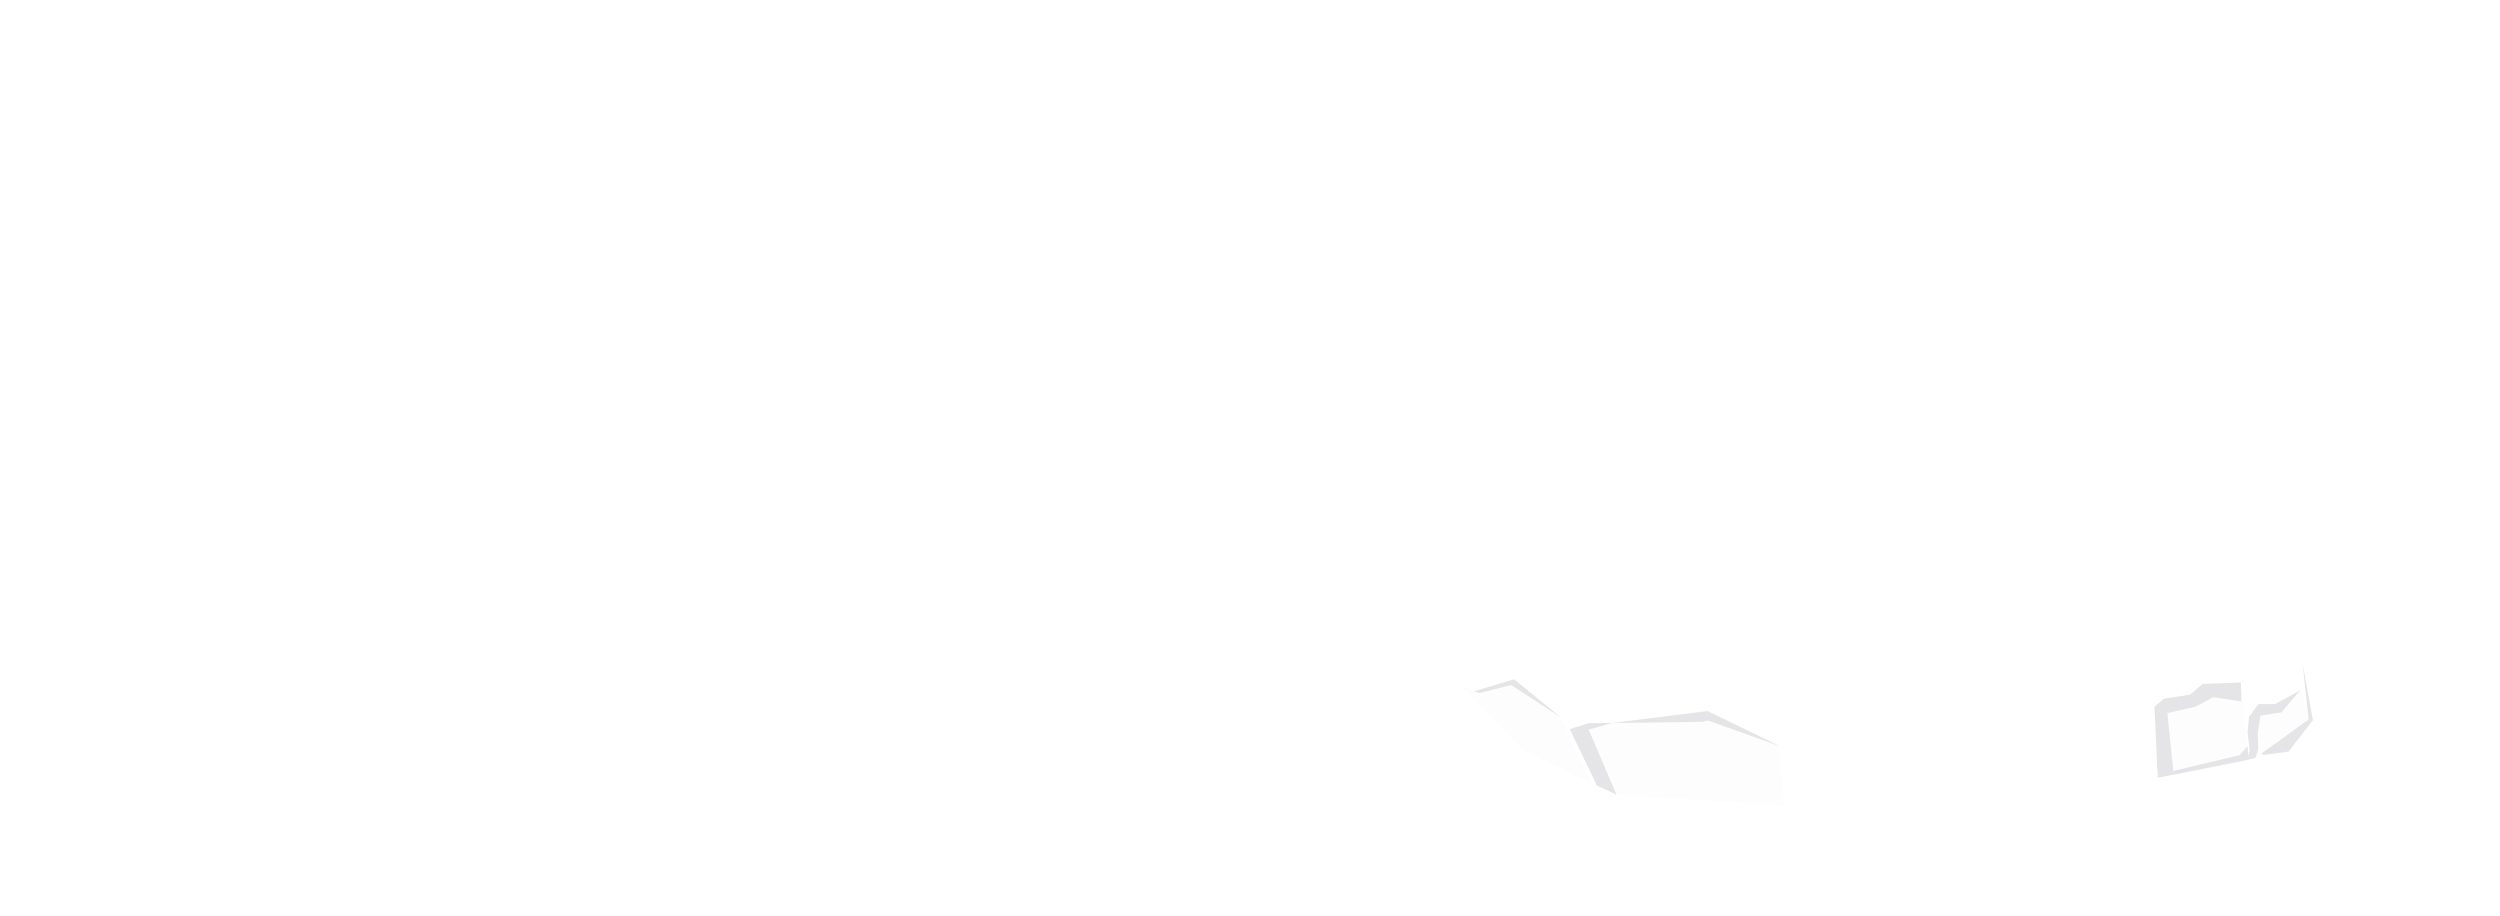
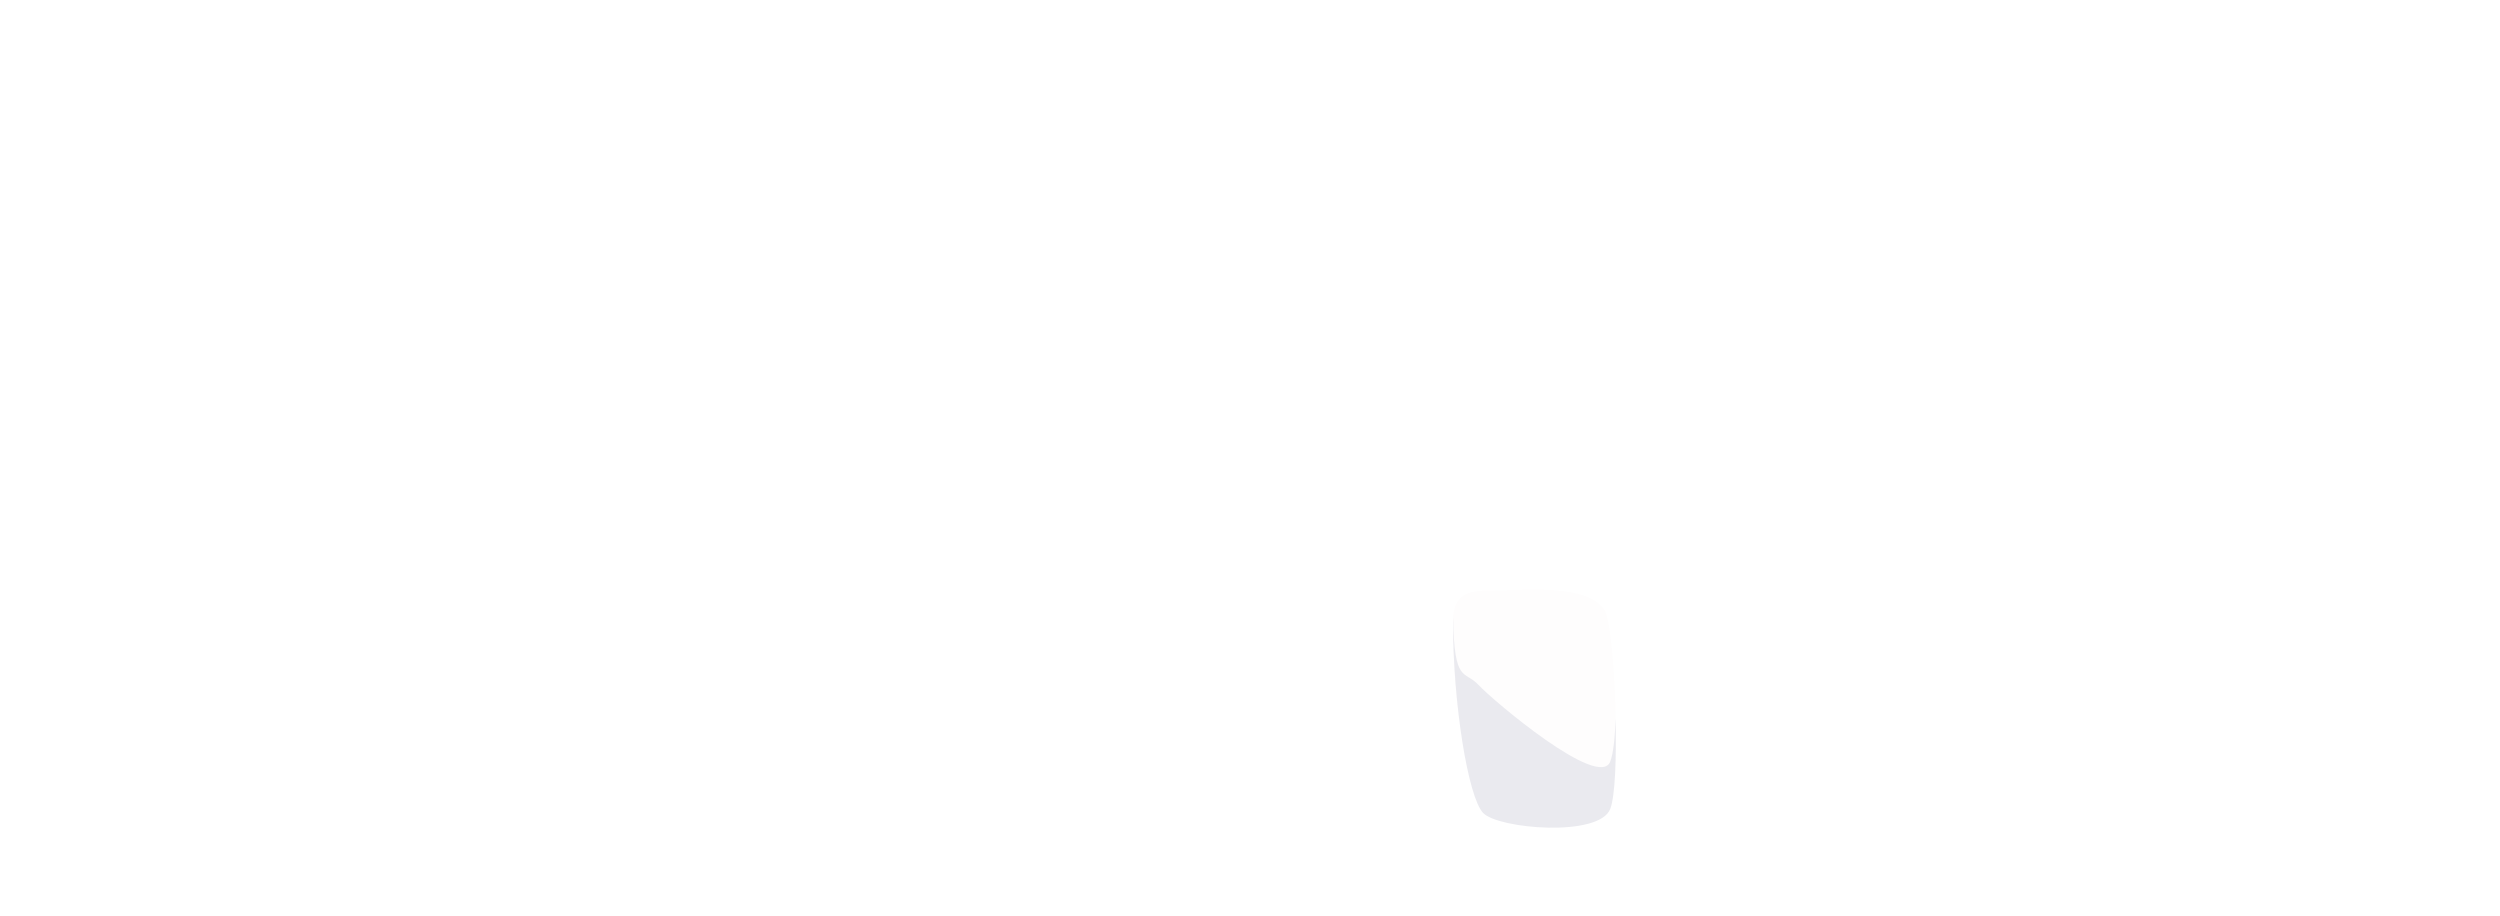
<svg xmlns="http://www.w3.org/2000/svg" width="546" height="200" viewBox="0 0 546 200" fill="none">
-   <path d="M350.524 157.913L346.609 159.394L352.972 173.535L389.666 175.954L388.476 162.689L372.879 157.164L350.524 157.913Z" fill="#FEFDFD" />
-   <path d="M353.047 173.535L348.777 171.57L342.839 159.247L346.938 157.958L352.197 157.866L346.958 159.352L353.047 173.535Z" fill="url(#paint0_linear_279_1517)" />
-   <path d="M353.047 173.535L348.777 171.57L342.839 159.247L346.938 157.958L352.197 157.866L346.958 159.352L353.047 173.535Z" fill="black" fill-opacity="0.05" />
-   <path d="M372.94 157.328L388.709 162.958L372.935 155.296L352.049 157.907L371.901 157.65L372.94 157.328Z" fill="url(#paint1_linear_279_1517)" />
-   <path d="M372.94 157.328L388.709 162.958L372.935 155.296L352.049 157.907L371.901 157.65L372.94 157.328Z" fill="black" fill-opacity="0.05" />
-   <path d="M473.974 167.48L474.504 169.124L491.069 165.889L490.746 161.362L489.381 149.161L483.104 151.863L479.024 151.863L473.089 155.898L473.974 167.48Z" fill="#FEFDFD" />
-   <path d="M490.855 162.978L489.155 164.916L474.653 168.386L474.653 169.209L491.14 165.911L490.855 162.978Z" fill="url(#paint2_linear_279_1517)" />
-   <path d="M490.855 162.978L489.155 164.916L474.653 168.386L474.653 169.209L491.14 165.911L490.855 162.978Z" fill="black" fill-opacity="0.05" />
-   <path d="M474.723 169.178L471.257 169.829L470.533 154.346L472.561 152.604L478.37 151.707L481.037 149.366L489.408 149.061L489.501 153.188L483.378 152.252L479.459 154.346L473.362 155.735L474.723 169.178Z" fill="url(#paint3_linear_279_1517)" />
-   <path d="M474.723 169.178L471.257 169.829L470.533 154.346L472.561 152.604L478.37 151.707L481.037 149.366L489.408 149.061L489.501 153.188L483.378 152.252L479.459 154.346L473.362 155.735L474.723 169.178Z" fill="black" fill-opacity="0.05" />
-   <path d="M492.821 162.334L492.275 165.581L499.81 164.076L505.147 157.281L502.279 150.73L498.166 155.531L493.553 156.19L492.957 160.101L492.821 162.334Z" fill="#FEFDFD" />
-   <path d="M502.912 145.095L504.214 157.111L493.846 164.626L494.435 164.837L499.809 164.145L505.143 157.29L502.912 145.095Z" fill="url(#paint4_linear_279_1517)" />
-   <path d="M502.912 145.095L504.214 157.111L493.846 164.626L494.435 164.837L499.809 164.145L505.143 157.29L502.912 145.095Z" fill="black" fill-opacity="0.05" />
-   <path d="M492.552 165.539L490.864 165.899L491.34 163.862L490.864 159.964L491.193 156.568L493.235 153.775L496.873 153.775L502.32 150.795L498.268 155.569L493.698 156.292L493.079 159.964L493.199 163.68L492.552 165.539Z" fill="url(#paint5_linear_279_1517)" />
-   <path d="M492.552 165.539L490.864 165.899L491.34 163.862L490.864 159.964L491.193 156.568L493.235 153.775L496.873 153.775L502.32 150.795L498.268 155.569L493.698 156.292L493.079 159.964L493.199 163.68L492.552 165.539Z" fill="black" fill-opacity="0.05" />
-   <path d="M330.128 149.518L323.039 151.259L318.74 149.518L333.176 164.131L347.602 171.033L340.823 156.669L338.211 154.866L330.128 149.518Z" fill="#FEFDFD" />
-   <path d="M330.042 149.605L323.15 151.354L321.872 150.999L330.673 148.362L340.888 156.696L330.042 149.605Z" fill="url(#paint6_linear_279_1517)" />
-   <path d="M330.042 149.605L323.15 151.354L321.872 150.999L330.673 148.362L340.888 156.696L330.042 149.605Z" fill="black" fill-opacity="0.05" />
-   <defs>
-     <linearGradient id="paint0_linear_279_1517" x1="327.742" y1="170.975" x2="335.123" y2="170.846" gradientUnits="userSpaceOnUse">
-       <stop stop-color="#EAECF5" />
-       <stop offset="1" stop-color="#F0F0F2" />
-     </linearGradient>
-     <linearGradient id="paint1_linear_279_1517" x1="327.746" y1="170.981" x2="335.125" y2="170.852" gradientUnits="userSpaceOnUse">
-       <stop stop-color="#EAECF5" />
-       <stop offset="1" stop-color="#F0F0F2" />
-     </linearGradient>
-     <linearGradient id="paint2_linear_279_1517" x1="472.165" y1="170.477" x2="480.958" y2="168.121" gradientUnits="userSpaceOnUse">
-       <stop stop-color="#EAECF5" />
-       <stop offset="1" stop-color="#F0F0F2" />
-     </linearGradient>
-     <linearGradient id="paint3_linear_279_1517" x1="465.509" y1="167.943" x2="469.68" y2="166.826" gradientUnits="userSpaceOnUse">
-       <stop stop-color="#EAECF5" />
-       <stop offset="1" stop-color="#F0F0F2" />
-     </linearGradient>
-     <linearGradient id="paint4_linear_279_1517" x1="492.751" y1="169.289" x2="499.315" y2="167.53" gradientUnits="userSpaceOnUse">
-       <stop stop-color="#EAECF5" />
-       <stop offset="1" stop-color="#F0F0F2" />
-     </linearGradient>
-     <linearGradient id="paint5_linear_279_1517" x1="485.586" y1="159.297" x2="488.7" y2="158.462" gradientUnits="userSpaceOnUse">
-       <stop stop-color="#EAECF5" />
-       <stop offset="1" stop-color="#F0F0F2" />
-     </linearGradient>
-     <linearGradient id="paint6_linear_279_1517" x1="295.432" y1="137.648" x2="302.025" y2="140.967" gradientUnits="userSpaceOnUse">
-       <stop stop-color="#EAECF5" />
-       <stop offset="1" stop-color="#F0F0F2" />
-     </linearGradient>
-   </defs>
+   <path d="M350.486 133.336C352.566 136.719 354.063 168.325 351.692 174.631C349.321 180.938 326.125 172.14 322.871 168.638C319.618 165.136 317.329 153.872 317.329 135.663C317.329 128.983 321.891 128.983 325.686 128.983H325.759C332.504 128.983 346.782 127.311 350.486 133.336Z" fill="#FEFDFD" />
+   <path d="M351.693 176.631C349.322 182.937 327.148 181.032 323.894 177.53C320.64 174.028 317.33 153.872 317.33 135.663C317.33 135.398 317.34 135.144 317.354 134.899C317.618 149.485 319.818 146.271 322.868 149.554C326.121 153.056 349.315 172.609 351.686 166.303C352.359 164.514 352.72 161.045 352.846 156.916C353.04 165.518 352.754 173.808 351.693 176.631Z" fill="#EAEAEF" />
</svg>
